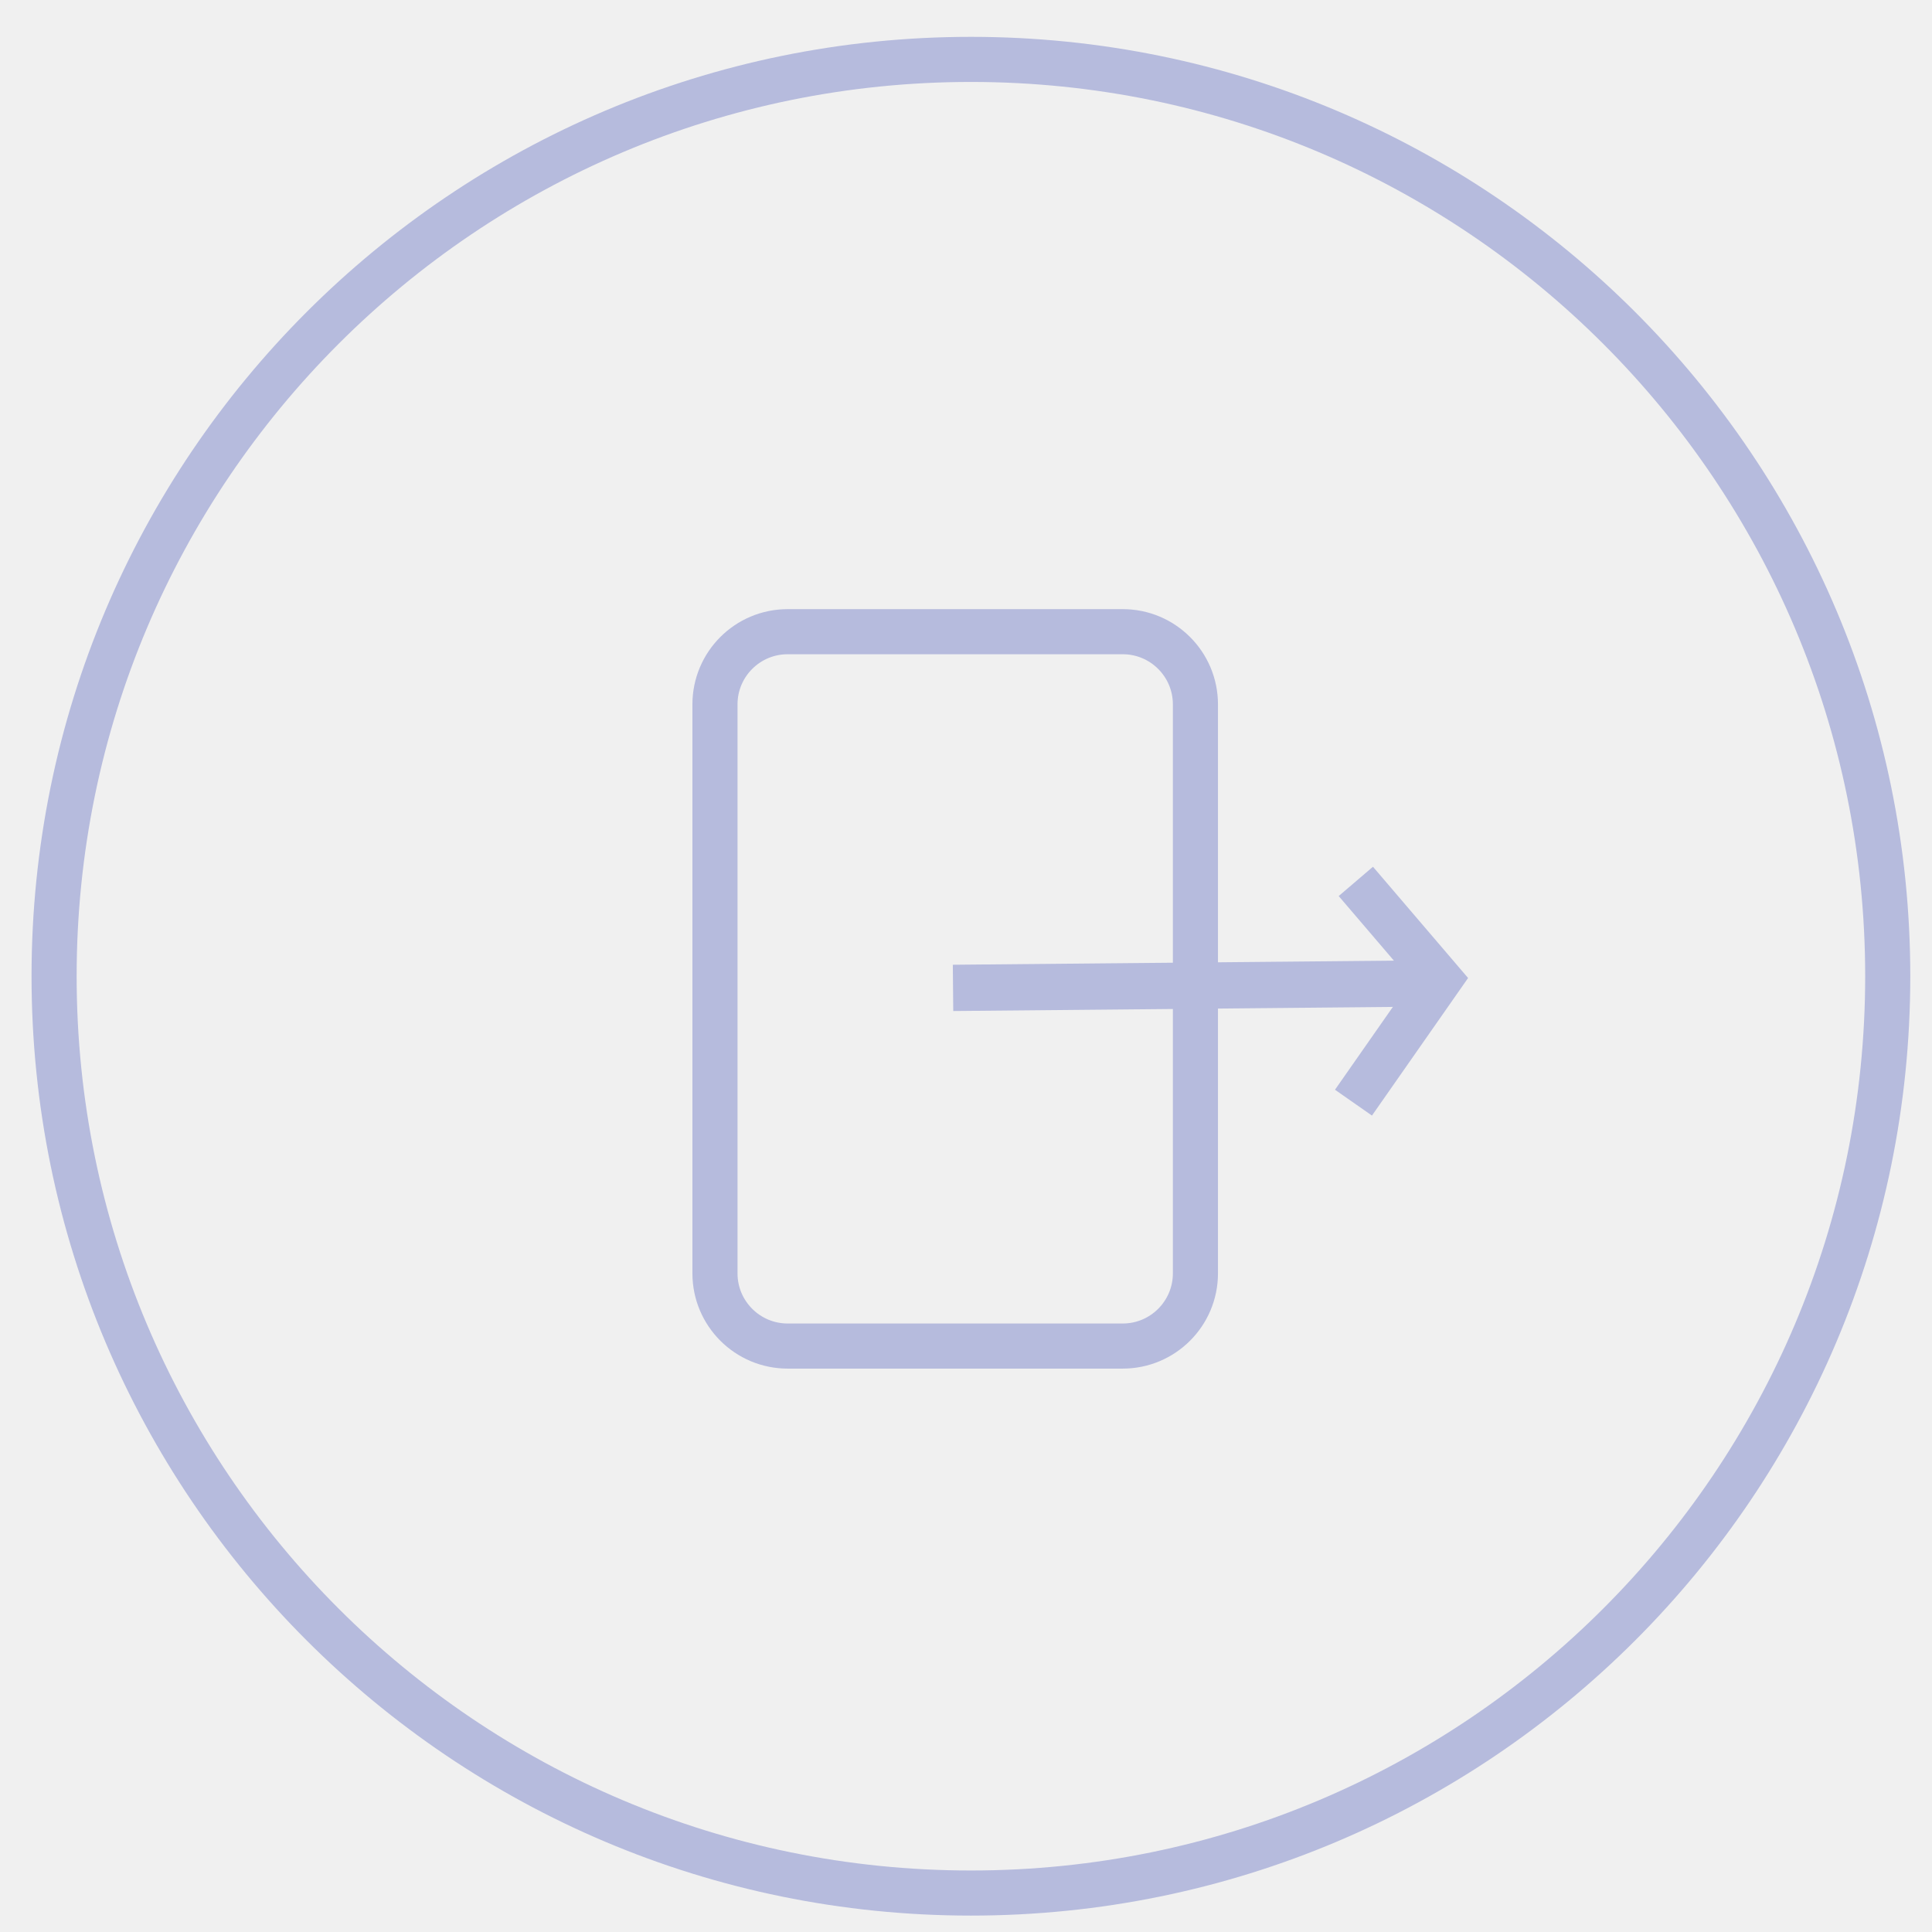
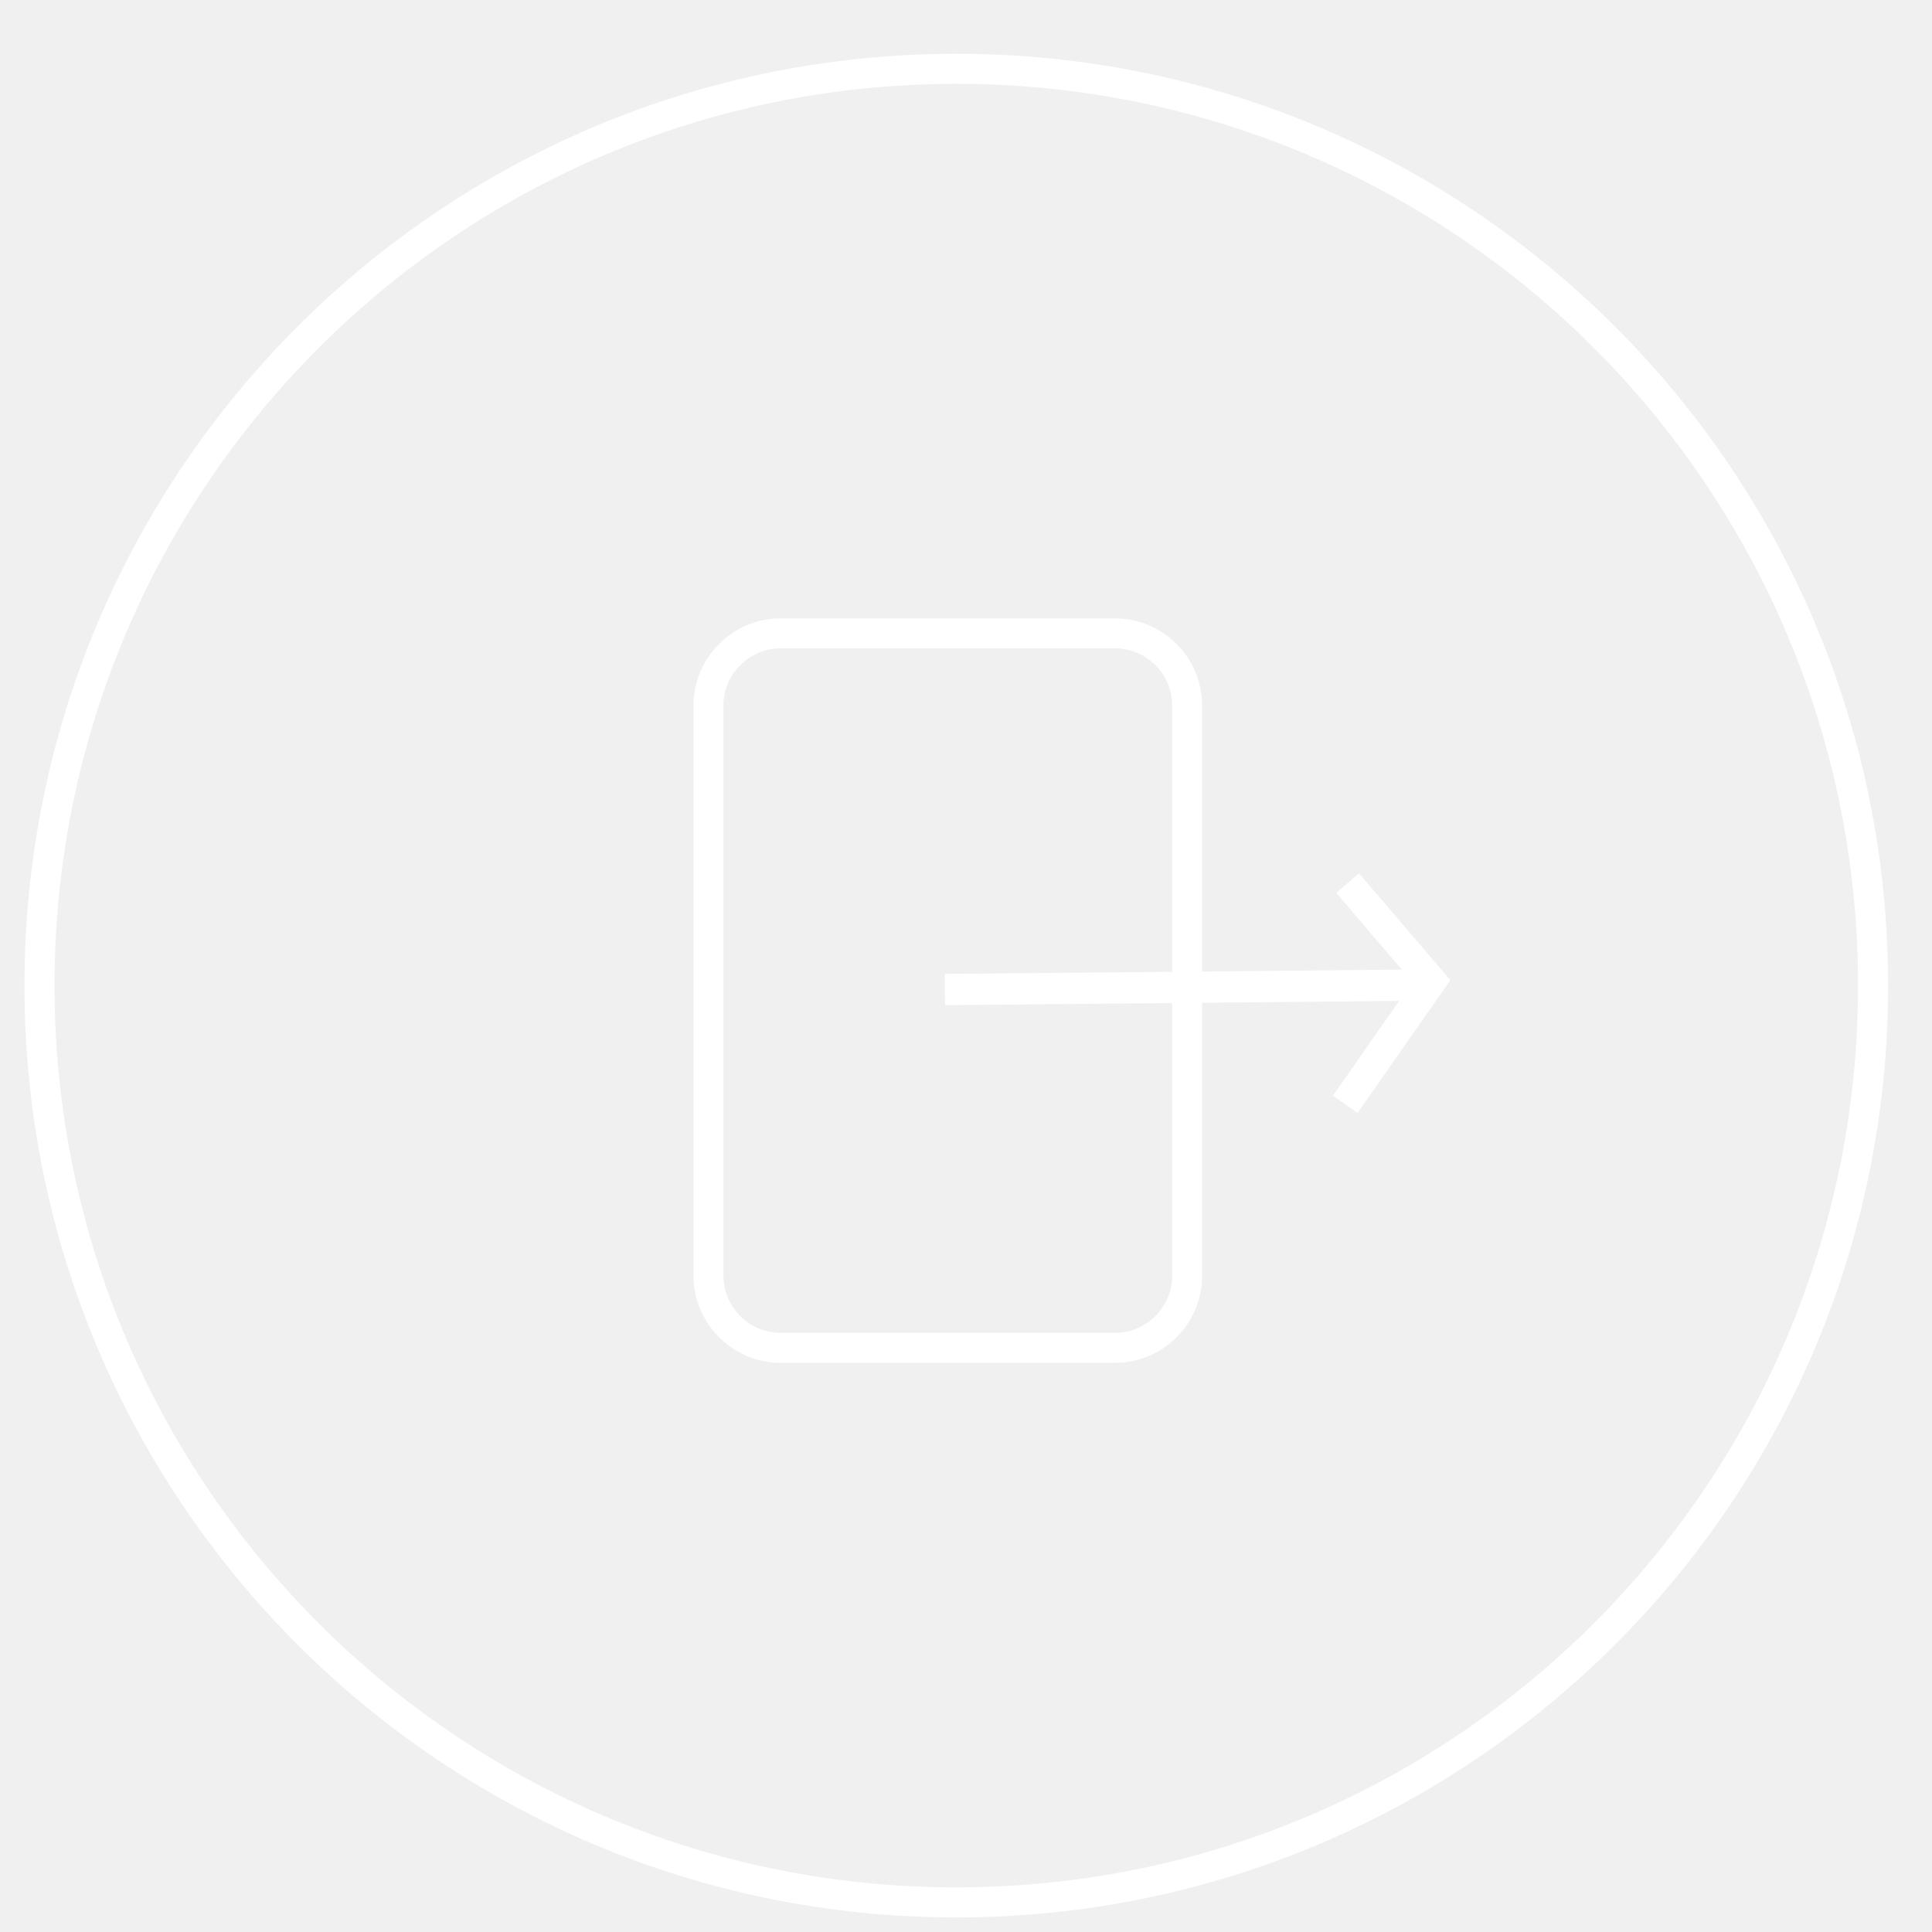
<svg xmlns="http://www.w3.org/2000/svg" width="34mm" height="34mm" viewBox="0 0 34 34" version="1.1" id="svg907">
  <defs id="defs901" />
  <g id="layer1">
-     <g transform="matrix(0.2645833,0,0,0.2645833,-313.1685,-227.7449)" id="g987">
-       <circle r="60.981" cy="925.7" cx="1248.208" id="path945" style="fill:none;fill-opacity:1;stroke:#b6bbdd;stroke-width:3;stroke-miterlimit:4;stroke-dasharray:none;stroke-opacity:1" />
-       <rect ry="4.836" y="902.784" x="1231.184" height="47.515" width="31.957" id="rect961" style="fill:none;fill-opacity:1;stroke:#b6bbdd;stroke-width:3;stroke-miterlimit:4;stroke-dasharray:none;stroke-opacity:1" />
-       <path id="path977" d="m 1247.019,926.476 31.769,-0.297" style="fill:none;stroke:#b6bbdd;stroke-width:3.078;stroke-linecap:butt;stroke-linejoin:miter;stroke-miterlimit:4;stroke-dasharray:none;stroke-opacity:1" />
-       <path id="path981" d="m 1273.653,934.11 5.729,-8.199 -5.572,-6.518" style="fill:none;stroke:#b6bbdd;stroke-width:3;stroke-linecap:butt;stroke-linejoin:miter;stroke-opacity:1" />
-     </g>
+     <circle style="fill:none;fill-opacity:1;stroke:#ffffff;stroke-width:0.529;stroke-miterlimit:4;stroke-dasharray:none;stroke-opacity:1" id="path945-7" cx="16.829" cy="17.345" r="16.134" />
+     <path style="fill:none;stroke:#ffffff;stroke-width:0.55;stroke-linecap:butt;stroke-linejoin:miter;stroke-miterlimit:4;stroke-dasharray:none;stroke-opacity:1" d="m 16.627,17.414 8.405,-0.079" id="path977-6" />
+     <path style="fill:none;stroke:#ffffff;stroke-width:0.529;stroke-linecap:butt;stroke-linejoin:miter;stroke-miterlimit:4;stroke-dasharray:none;stroke-opacity:1" d="m 23.674,19.434 1.516,-2.169 -1.474,-1.724" id="path981-8" />
+     <rect ry="1.273" y="11.146" x="12.468" height="12.574" width="8.424" id="rect903" style="fill:none;fill-opacity:1;stroke:#ffffff;stroke-width:0.527;stroke-linecap:round;stroke-miterlimit:4;stroke-dasharray:none;stroke-opacity:1" />
  </g>
</svg>
